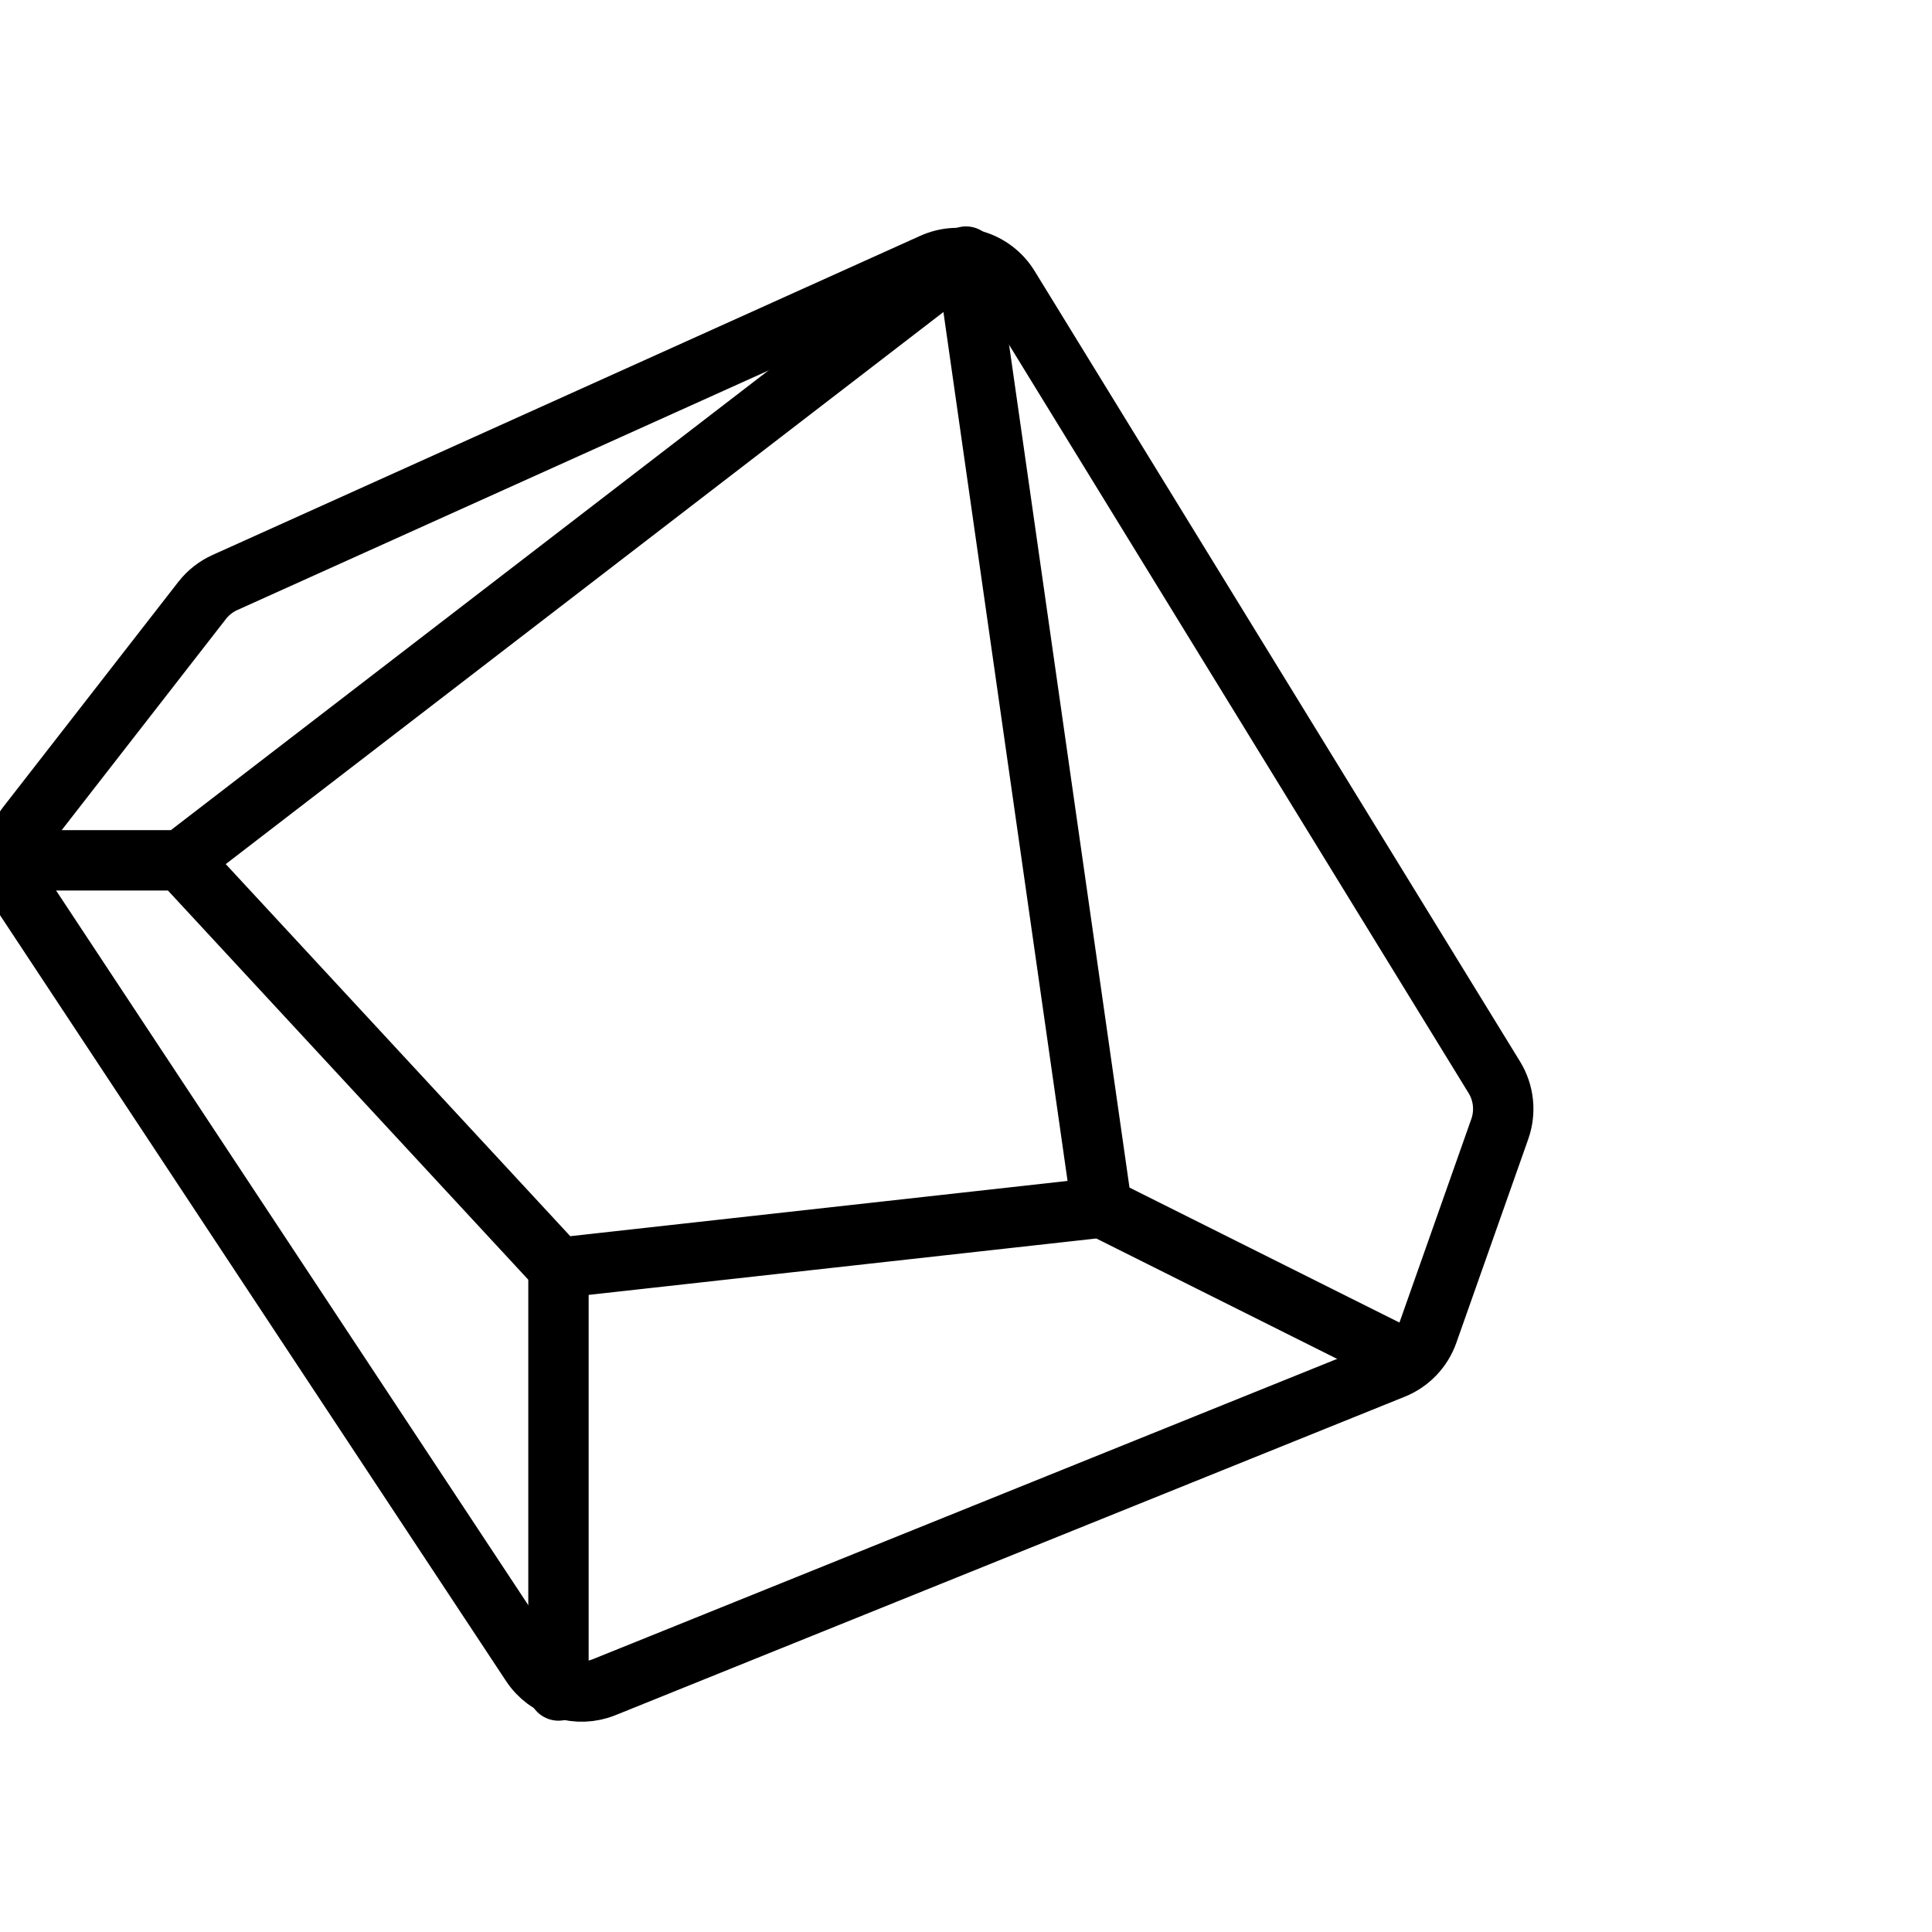
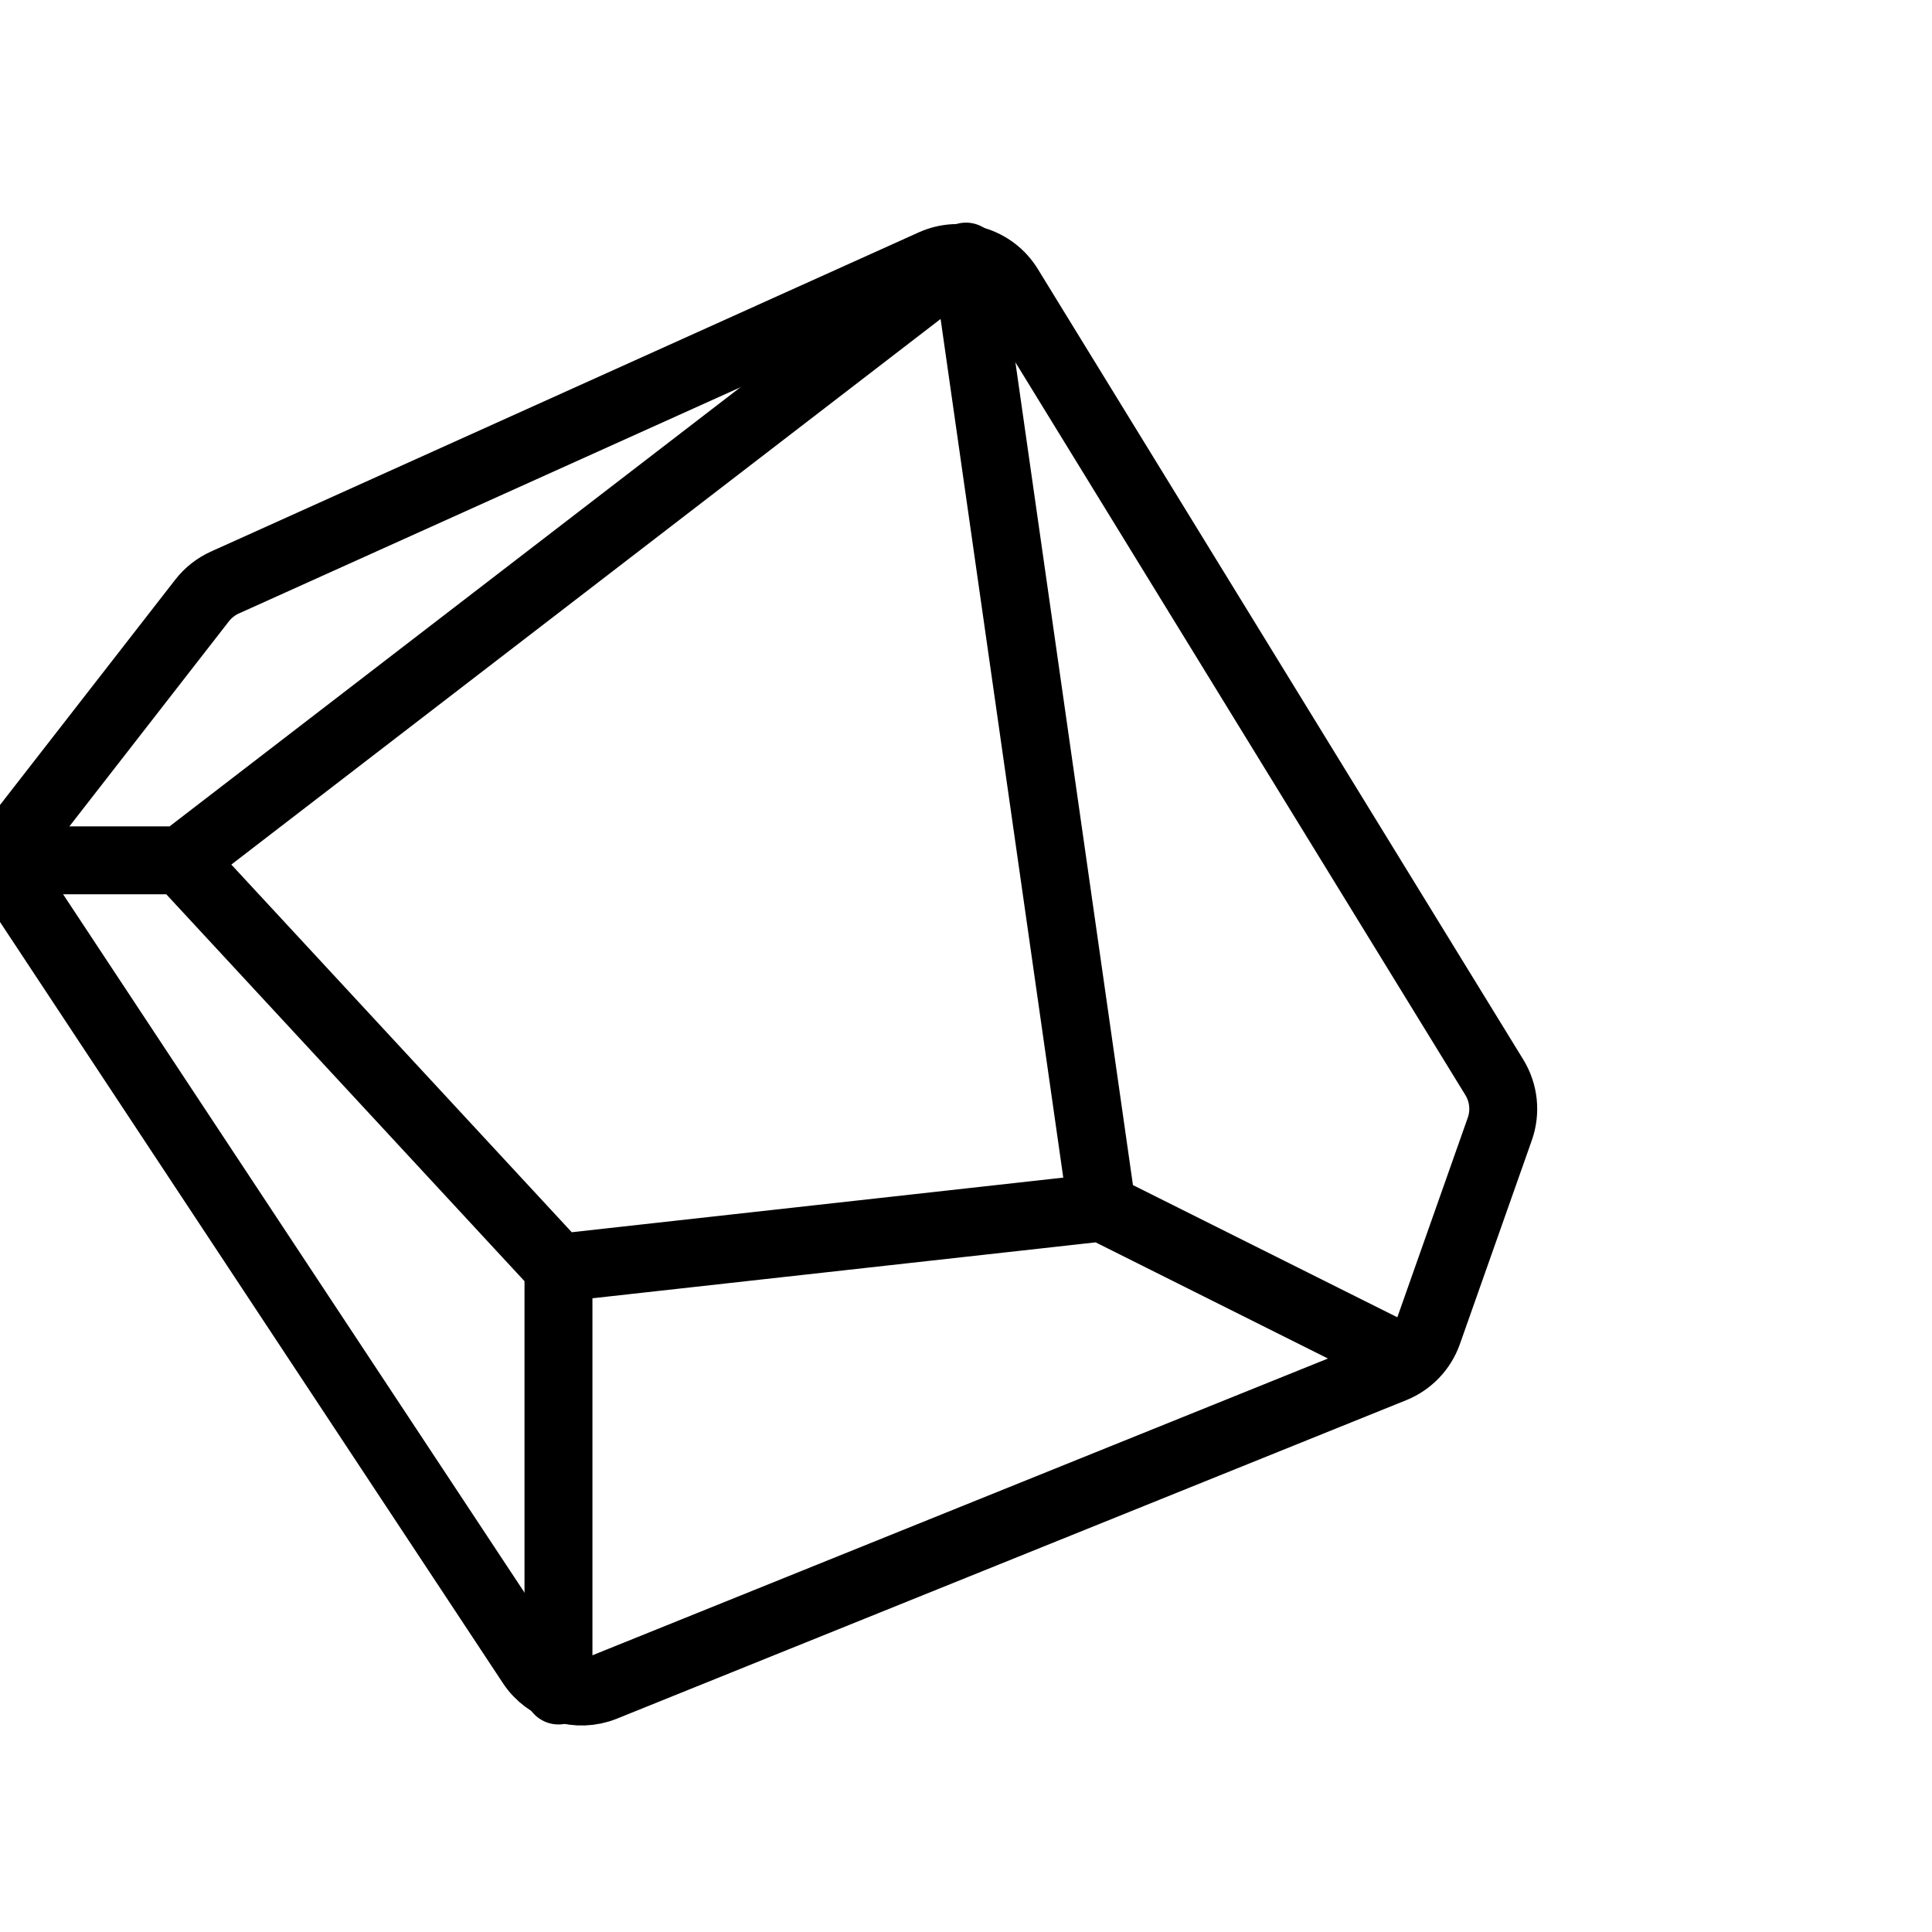
<svg xmlns="http://www.w3.org/2000/svg" viewBox="0 0 64 64" fill="none" stroke="currentColor">
-   <g stroke-linecap="round" stroke-linejoin="round" stroke-width="2" clip-path="url(#clip0)">
+   <g stroke-linecap="round" stroke-linejoin="round" stroke-width="2.25" clip-path="url(#clip0)">
    <path d="M7.452 19.296L30.895 8.724a2 2 0 012.526.777l16.08 26.186a2 2 0 01.182 1.712L47.3 44.15a2 2 0 01-1.137 1.189l-26.147 10.55a2 2 0 01-2.417-.752L.79 29.697a2 2 0 01.09-2.33l5.815-7.476a2 2 0 01.756-.595z" />
    <path d="M6 28.5l26-20L36.5 40M6 28.5H.5m5.5 0L18.5 42m0 0l18-2m-18 2v14m18-16l10 5" />
  </g>
  <defs>
    <clipPath id="clip0">
      <path d="M0 0h64v64H0z" />
    </clipPath>
  </defs>
</svg>
